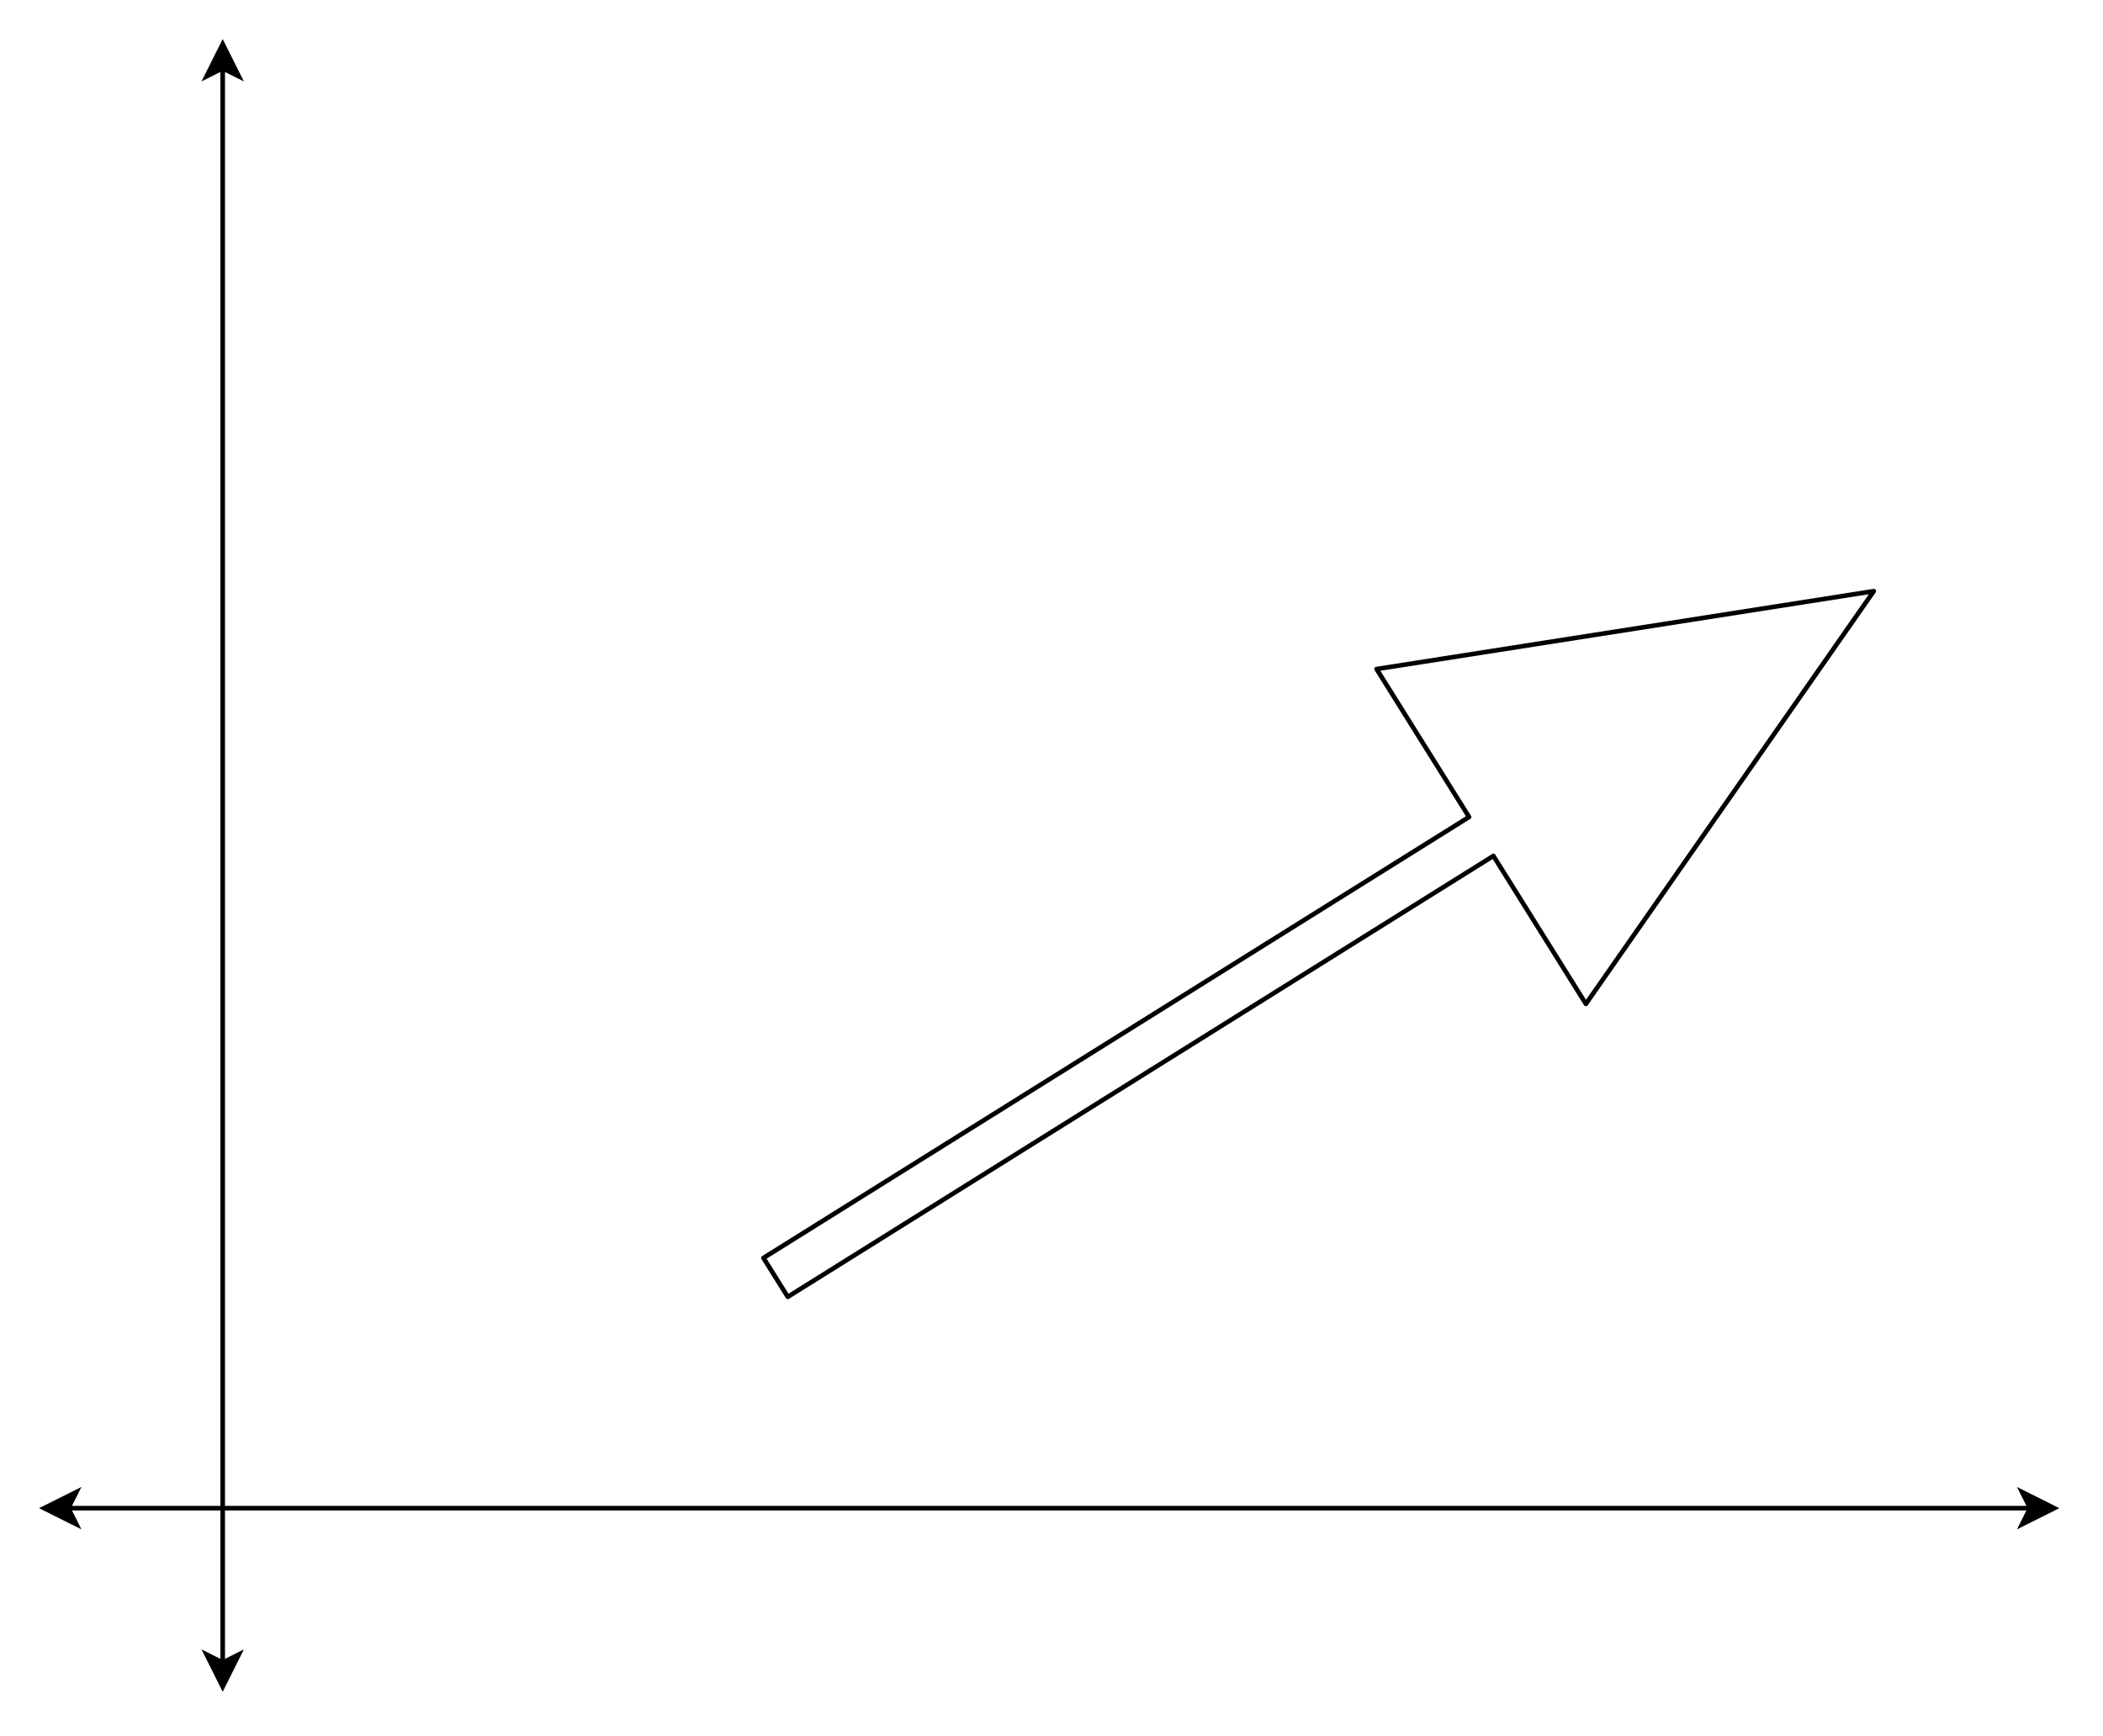
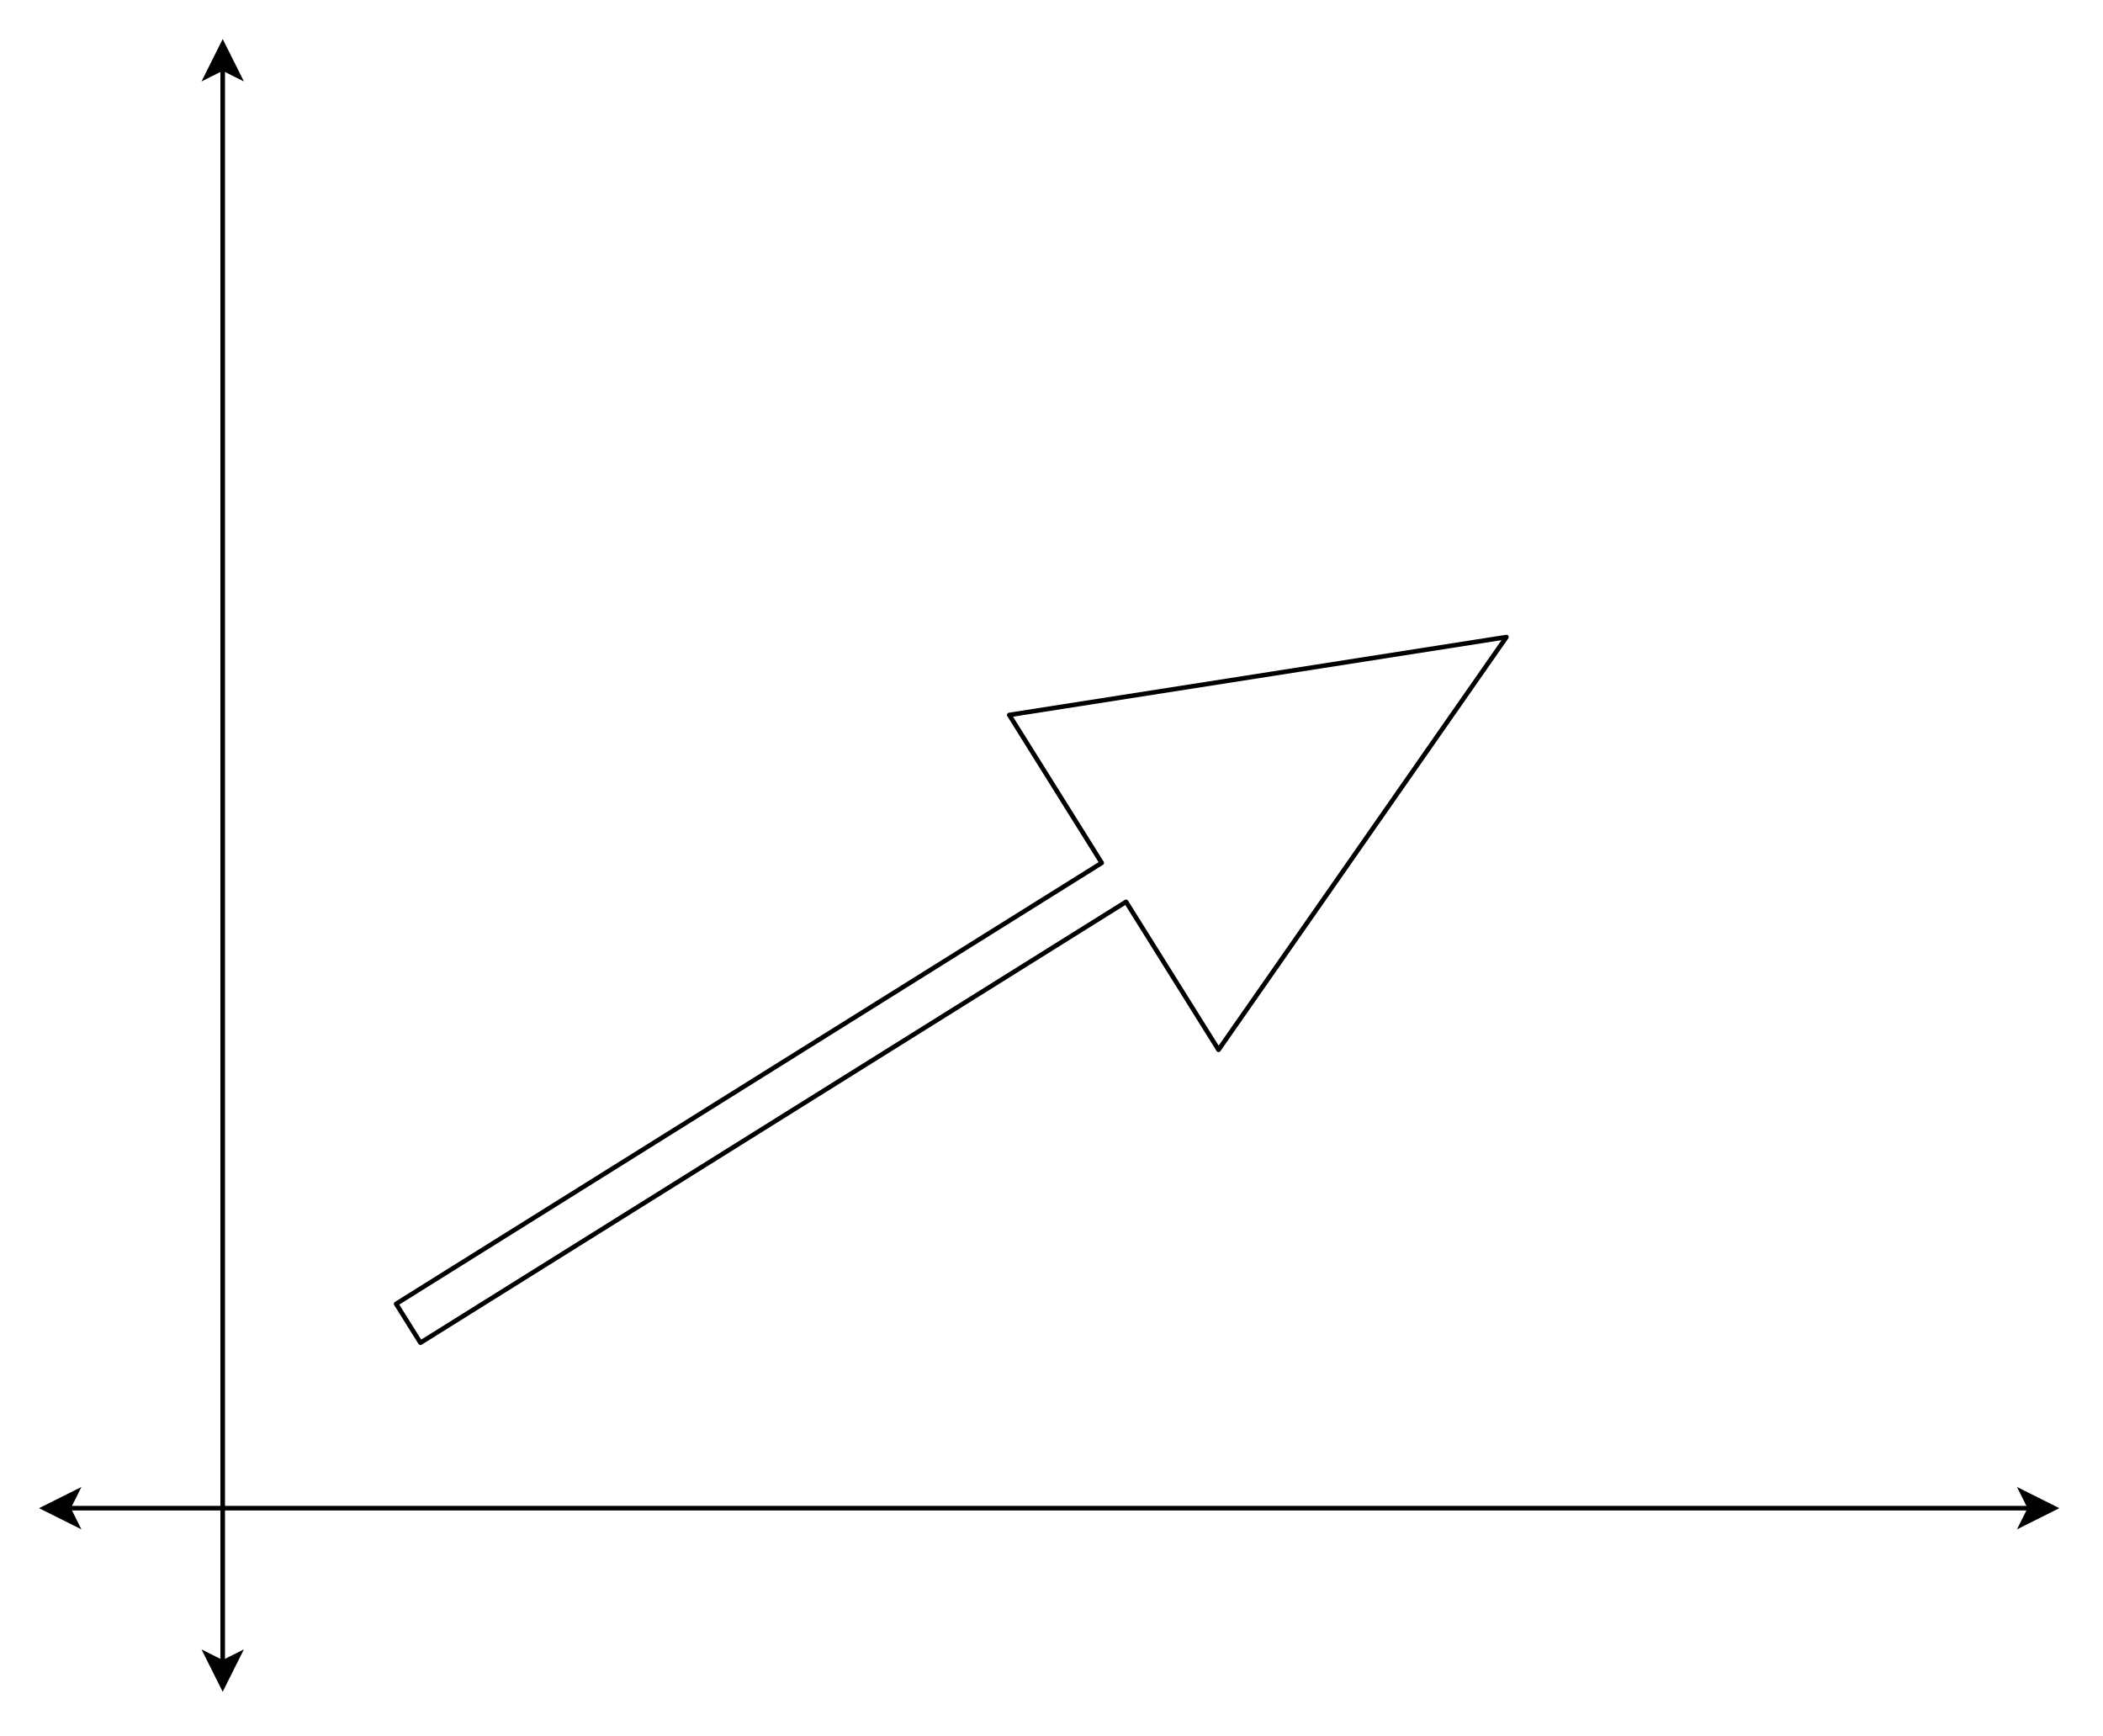
- <svg xmlns="http://www.w3.org/2000/svg" version="1.1" width="458px" height="378px" viewBox="-0.5 -0.5 458 378" content="&lt;mxfile host=&quot;app.diagrams.net&quot; modified=&quot;2021-08-23T16:32:22.684Z&quot; agent=&quot;5.0 (X11; Linux x86_64) AppleWebKit/537.36 (KHTML, like Gecko) Chrome/92.0.452.159 Safari/537.36&quot; etag=&quot;JkaeR_0Rk7lDE1mr52VT&quot; version=&quot;14.9.8&quot; type=&quot;github&quot;&gt;&lt;diagram id=&quot;esS2HNG6KFydLUVkfevG&quot; name=&quot;Page-1&quot;&gt;5ZVdT8IwFIZ/zS4xY+XzUvnSGBIjJhpvTF0PW0O3Yldg8Ost7pRRhkKMJibeLGdPT09P3/dk80gvyUeKzuOxZCC8wGe5R/peELRI1zy3YF2AZrtRgEhxVqB6CSZ8Awh9pAvOIHMStZRC87kLQ5mmEGqHUaXkyk2bSuGeOqcRVMAkpKJKHznTMdKW75cL18CjGI/u2oWE2mQEWUyZXO0hMvBIT0mpiyjJeyC22lldin3DT1Z3jSlI9TkbpuNOuKl1B92X9DaPZ/D0OpzU0IwlFQu8MDar11YB0/d8G04F5JdbRT1yBSnDsB8KmmU8NDDWiTCgXqxbtdrN4h2tJeQiaBtS7R4vBMwxBO8yApmAVmuTsCptaKK08Z4BlikQVPOlayPFaYh25XYn3EluOgl8HNzA+ohzS+xA2hKZXKgQcNe+7AeFGg23kBkdt5CmKgJdKWSCvWuX6MPV4w7PRjdvanC/gWeSNYMHFjOo1eqnHT7qZmb60l+a/NctPBCeHAp/toOdE4V+2cHg3zp4IHzD/6aDlTo/5J95Lb/fRXr5EySDdw==&lt;/diagram&gt;&lt;/mxfile&gt;" resource="https://app.diagrams.net/#Hmikee-AI%2FBitcoin-Price-Prediction%2Fmain%2Fnew.svg">
+ <svg xmlns="http://www.w3.org/2000/svg" version="1.1" width="458px" height="378px" viewBox="-0.5 -0.5 458 378" content="&lt;mxfile host=&quot;app.diagrams.net&quot; modified=&quot;2021-08-23T16:32:26.385Z&quot; agent=&quot;5.0 (X11; Linux x86_64) AppleWebKit/537.36 (KHTML, like Gecko) Chrome/92.0.452.159 Safari/537.36&quot; etag=&quot;nwKoJXcKTeZ9qQyq5XBt&quot; version=&quot;14.9.8&quot; type=&quot;github&quot;&gt;&lt;diagram id=&quot;esS2HNG6KFydLUVkfevG&quot; name=&quot;Page-1&quot;&gt;5ZVbT8IwFIB/zR4x28r1UblpDIkRE40vpq6HraFbsSsw+PUWd8o2hmKIJia+kPbr6enp+RrmkH6cjRVdRBPJQDi+yzKHDBzfb5Oe+d2BTQ5anWYOQsVZjrwCTPkWELpIl5xBWgnUUgrNF1UYyCSBQFcYVUquq2EzKaqnLmgINTANqKjTR850hLTtusXCNfAwwqN7diGmNhhBGlEm1yVEhg7pKyl1PoqzPohd72xf8n2jT1b3hSlI9Hc2zCbdYNvoDXsvyW0WzeHpdTRtoIwVFUu8MBarN7YDpu7FbjgTkF3uOuqQK0gYDgeBoGnKAwMjHQsDvHzddqvTyueolpALv2NIvXq8ELCKELzLGGQMWm1MwLrQ0MLWRiUBlikQVPNVVSPF1xDu0+1PuJPcVOK7+HA9qw3fLbFzmyKVSxUA7iq3/SARaVcTeZ2DRJqqEHQtkRmUrl2gD6vHDc/HN29qeL+FZ5K2/AcWMWg0vNOGj9pMTV36S8l/XWHzwGD7TIPN7olEv2zQ/7cGDxrfdM80WMvzQ/7MtPj/zsOLjyAZvgM=&lt;/diagram&gt;&lt;/mxfile&gt;" resource="https://app.diagrams.net/#Hmikee-AI%2FBitcoin-Price-Prediction%2Fmain%2Fnew.svg">
  <defs />
  <g>
-     <path d="M 171.07 281.97 L 165.77 273.5 L 319.44 177.45 L 299.3 145.23 L 407.58 128.26 L 344.88 218.16 L 324.74 185.93 Z" fill="none" stroke="#000000" stroke-linejoin="round" stroke-miterlimit="10" pointer-events="all" />
+     <path d="M 91.07 291.97 L 85.77 283.5 L 239.44 187.45 L 219.3 155.23 L 327.58 138.26 L 264.88 228.16 L 244.74 195.93 Z" fill="none" stroke="#000000" stroke-linejoin="round" stroke-miterlimit="10" pointer-events="all" />
    <path d="M 14.37 328 L 441.63 328" fill="none" stroke="#000000" stroke-miterlimit="10" pointer-events="stroke" />
    <path d="M 9.12 328 L 16.12 324.5 L 14.37 328 L 16.12 331.5 Z" fill="#000000" stroke="#000000" stroke-miterlimit="10" pointer-events="all" />
    <path d="M 446.88 328 L 439.88 331.5 L 441.63 328 L 439.88 324.5 Z" fill="#000000" stroke="#000000" stroke-miterlimit="10" pointer-events="all" />
    <path d="M 48 361.63 L 48 14.37" fill="none" stroke="#000000" stroke-miterlimit="10" pointer-events="stroke" />
    <path d="M 48 366.88 L 44.5 359.88 L 48 361.63 L 51.5 359.88 Z" fill="#000000" stroke="#000000" stroke-miterlimit="10" pointer-events="all" />
    <path d="M 48 9.12 L 51.5 16.12 L 48 14.37 L 44.5 16.12 Z" fill="#000000" stroke="#000000" stroke-miterlimit="10" pointer-events="all" />
  </g>
</svg>
